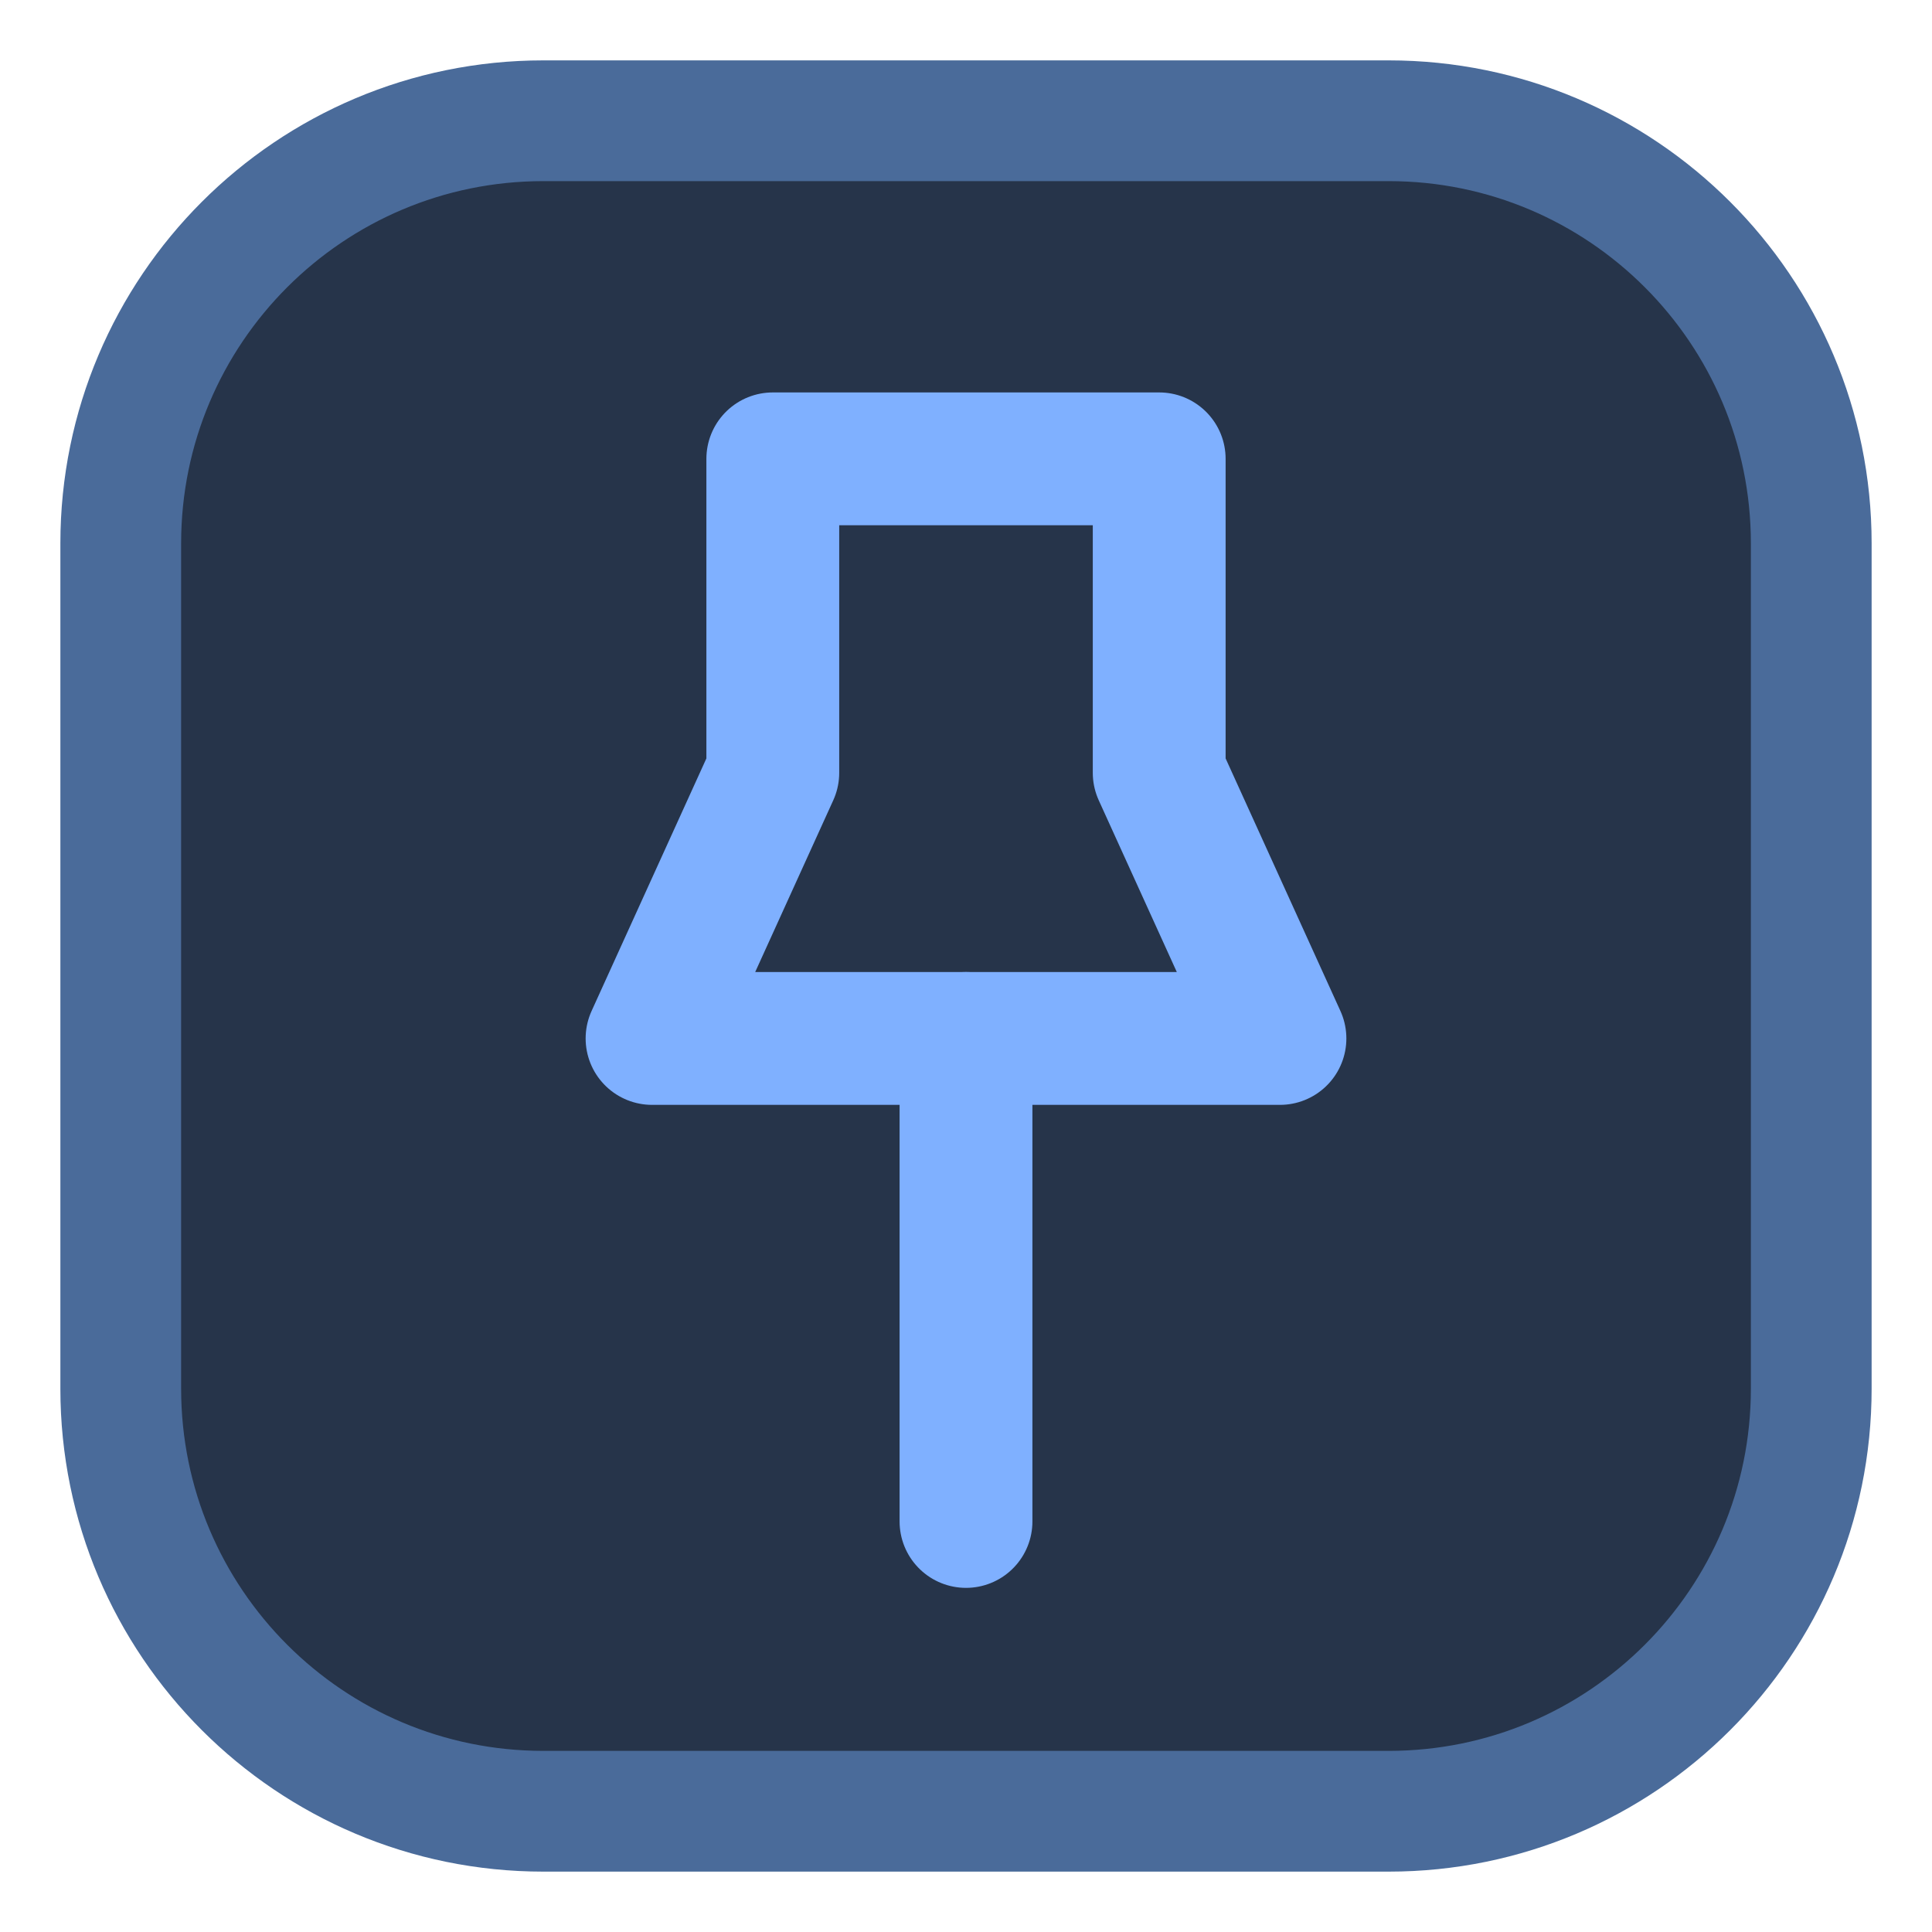
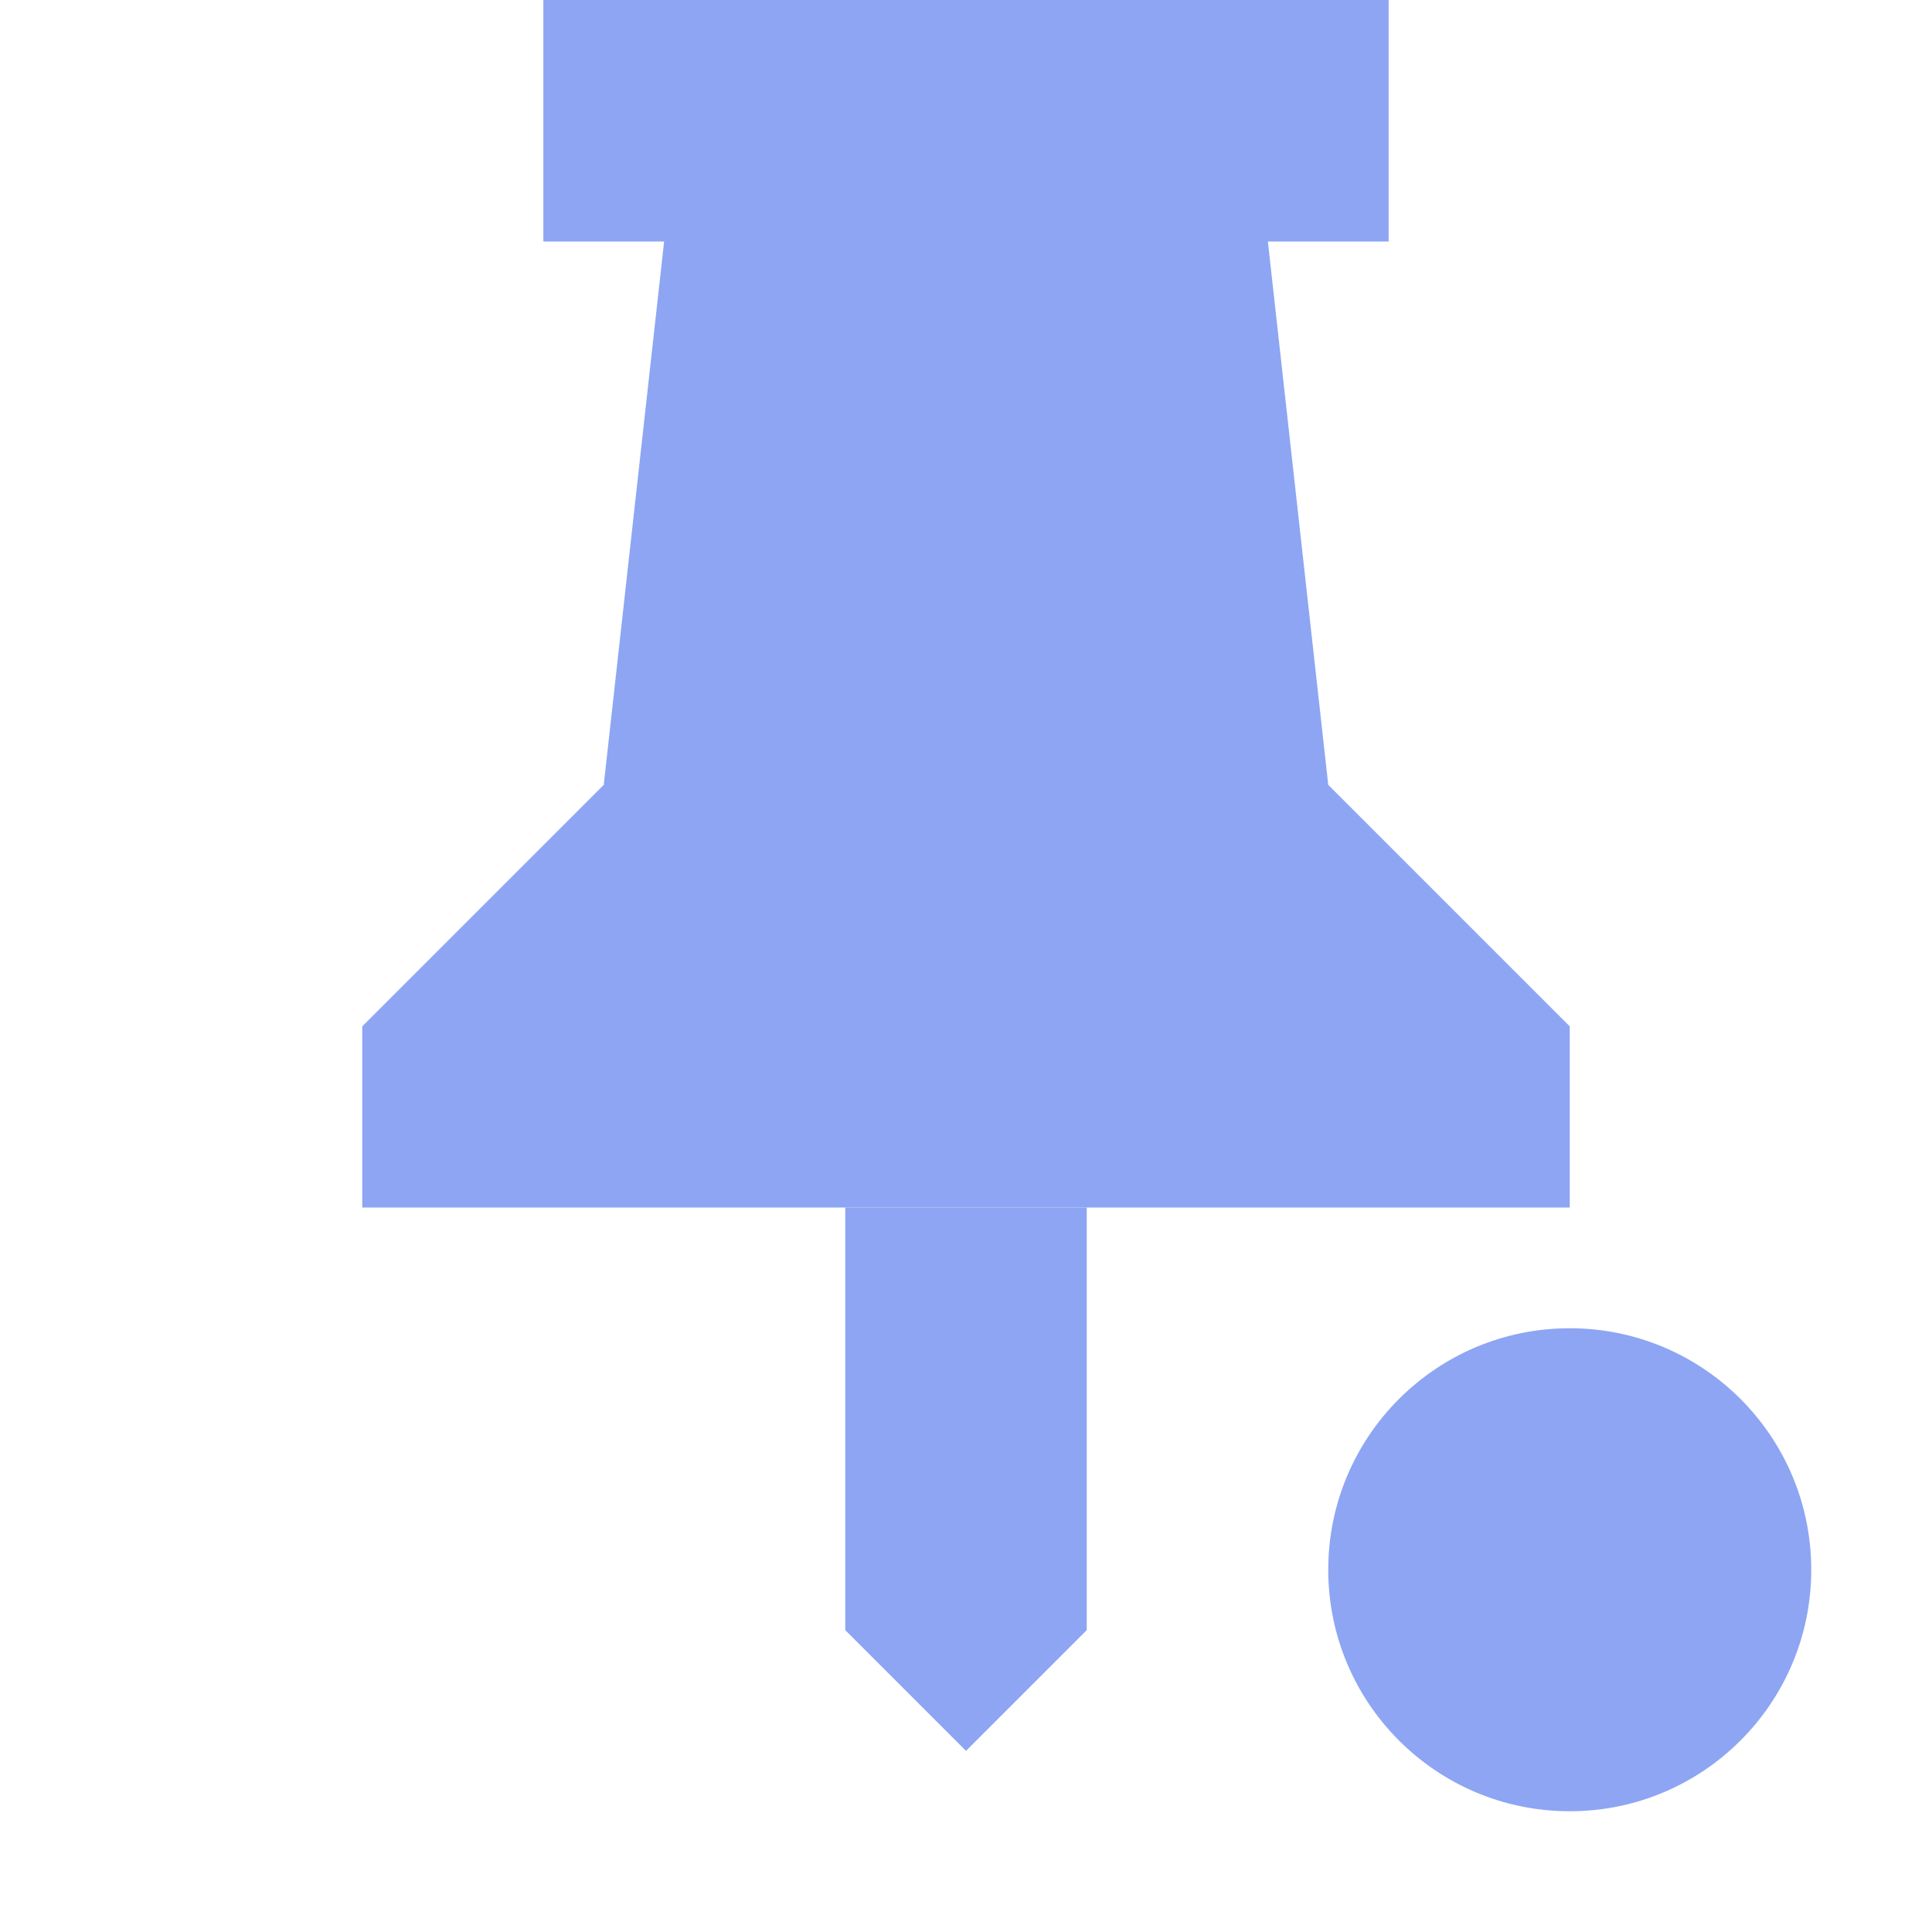
<svg xmlns="http://www.w3.org/2000/svg" width="16" height="16" viewBox="0 0 16 16">
-   <rect x="1" y="1" width="14" height="14" rx="3.5" fill="#26344a" stroke="#4a6b9a" stroke-width="1" />
-   <path d="M8 12.6 V8.6" stroke="#7fb0ff" stroke-width="1.1" stroke-linecap="round" fill="none" />
-   <path d="M5.4 8.6 H10.6 L9.6 6.4 V3.8 H6.4 V6.4 Z" fill="none" stroke="#7fb0ff" stroke-width="1.1" stroke-linejoin="round" />
+   <path fill="#8da5f3" d="M4.5 0h7v2h-1l.5 4.5L13 8.5V10H3V8.5l2-2L5.5 2h-1z" />
+   <path fill="#8da5f3" d="M7 10h2v3.5L8 14.5 7 13.5z" />
+   <circle cx="13" cy="13" r="2" fill="#8da5f3" />
</svg>
